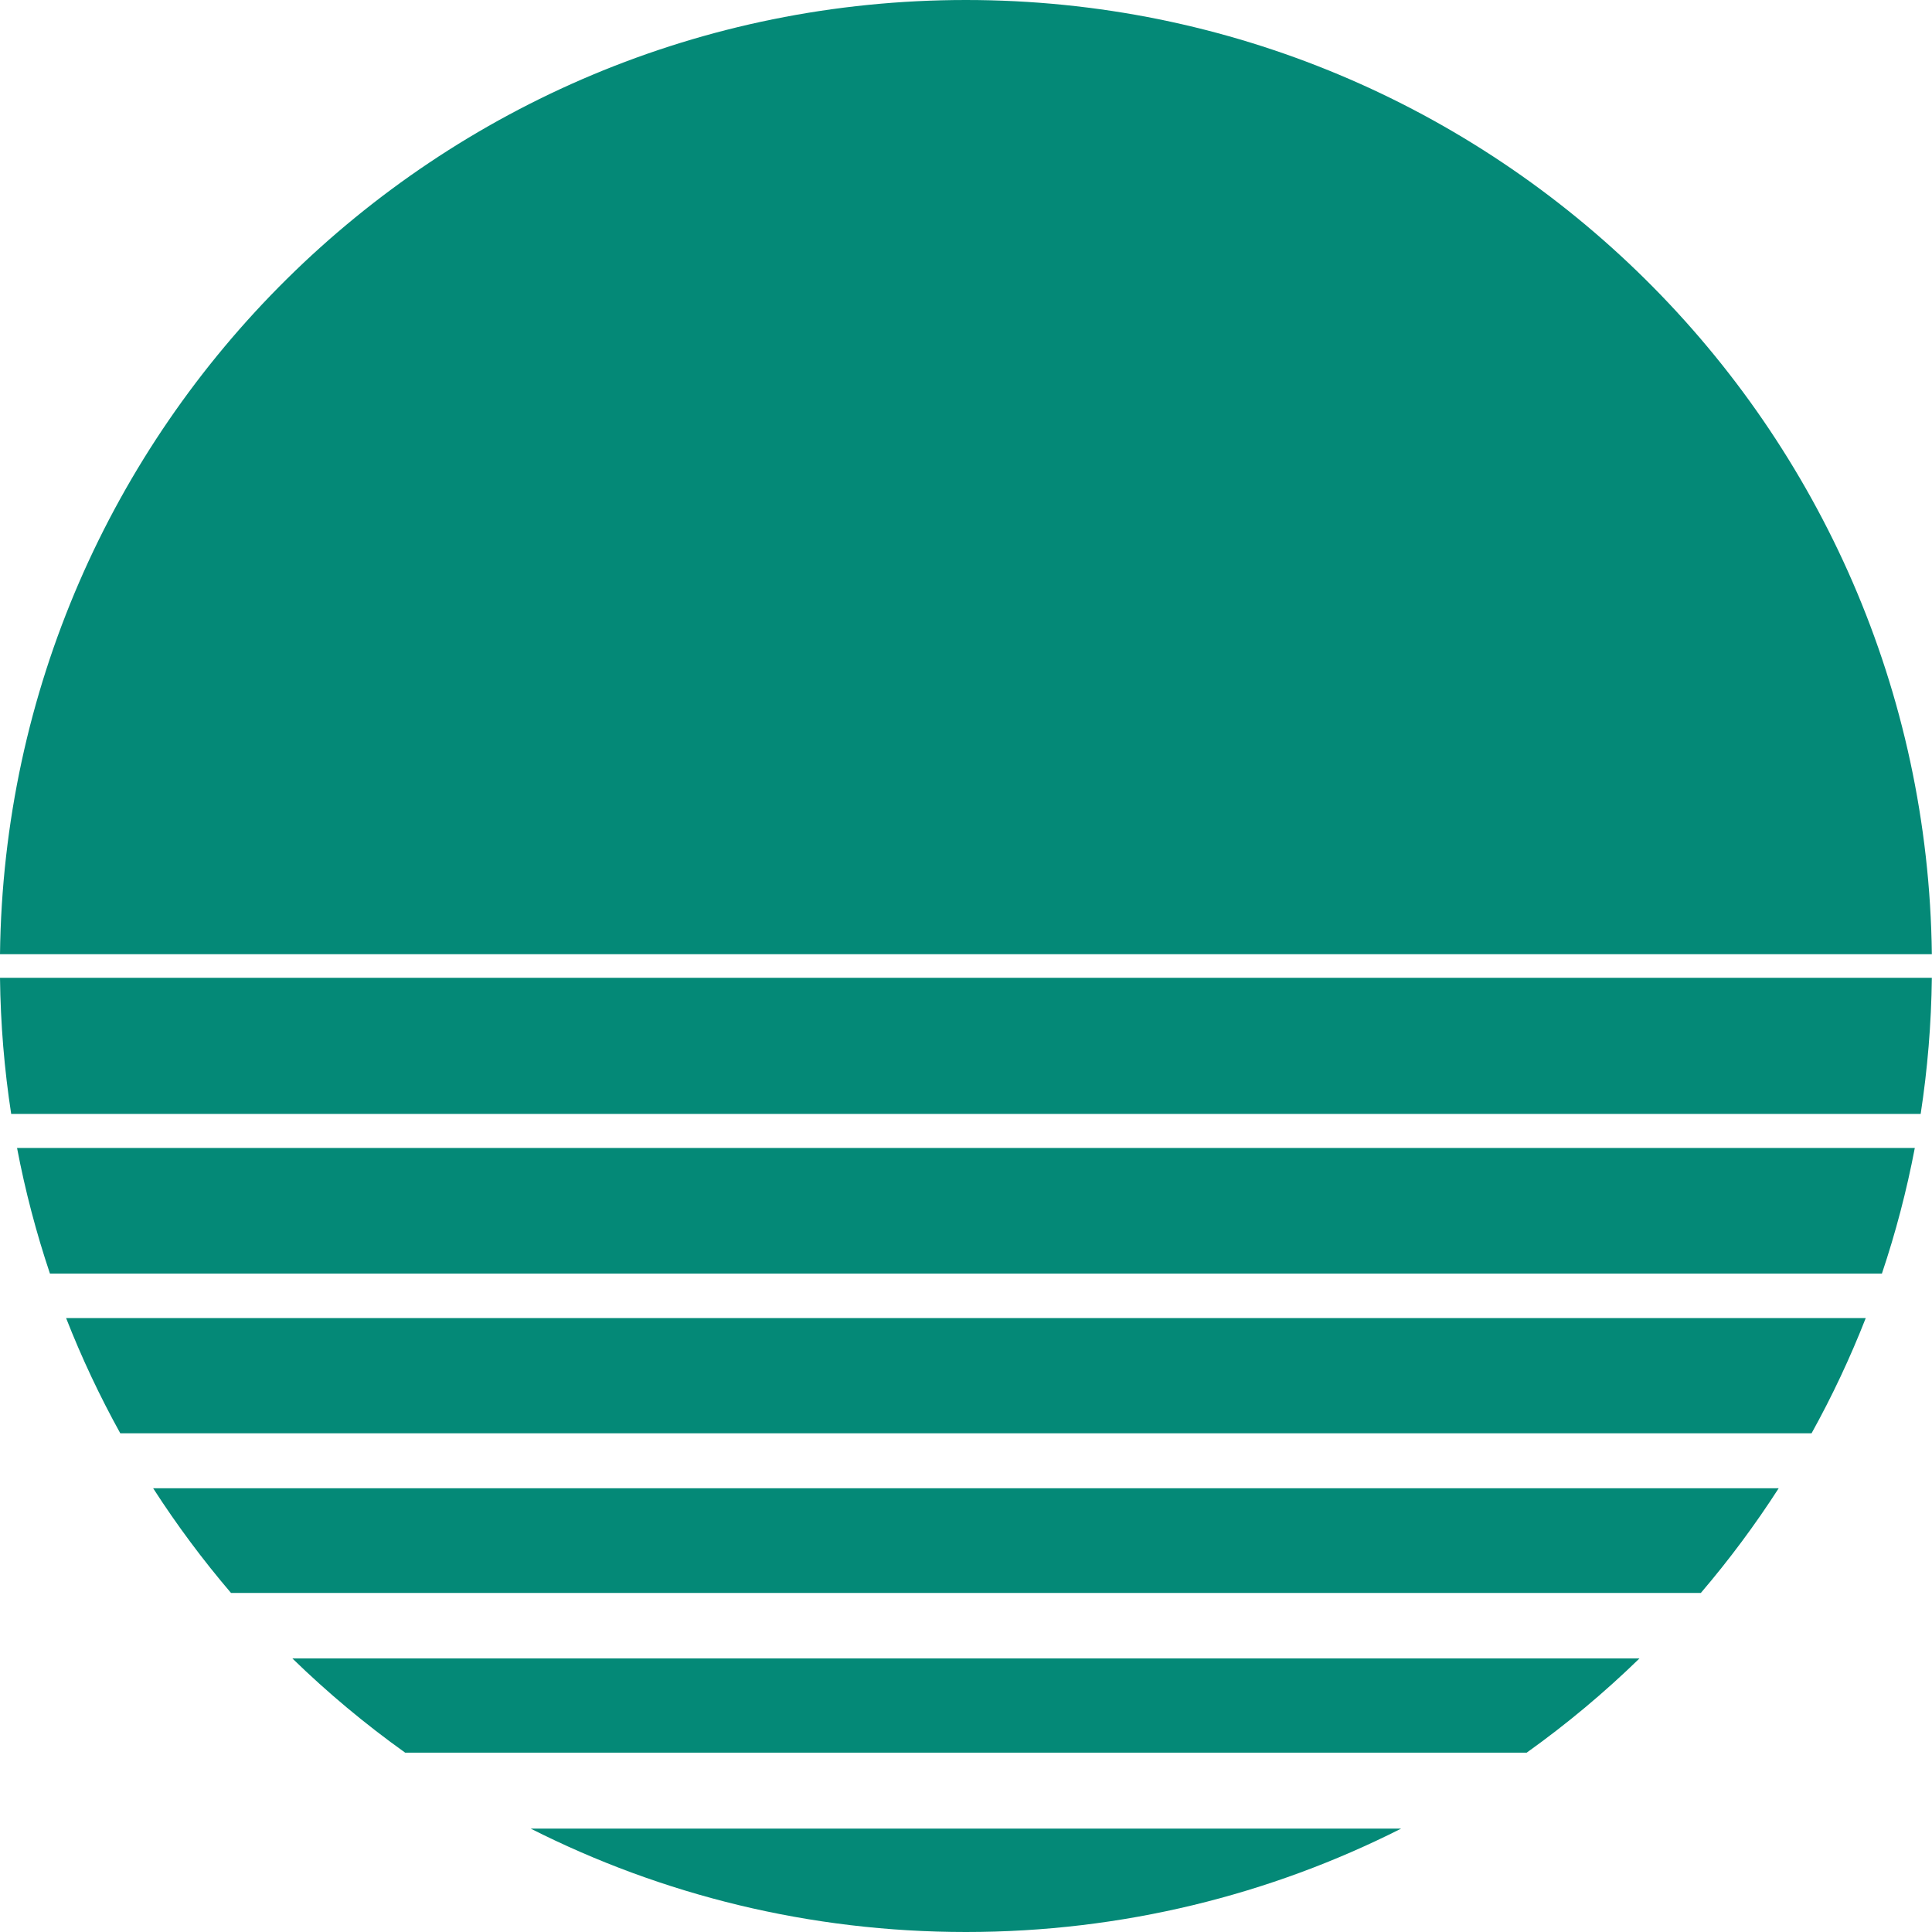
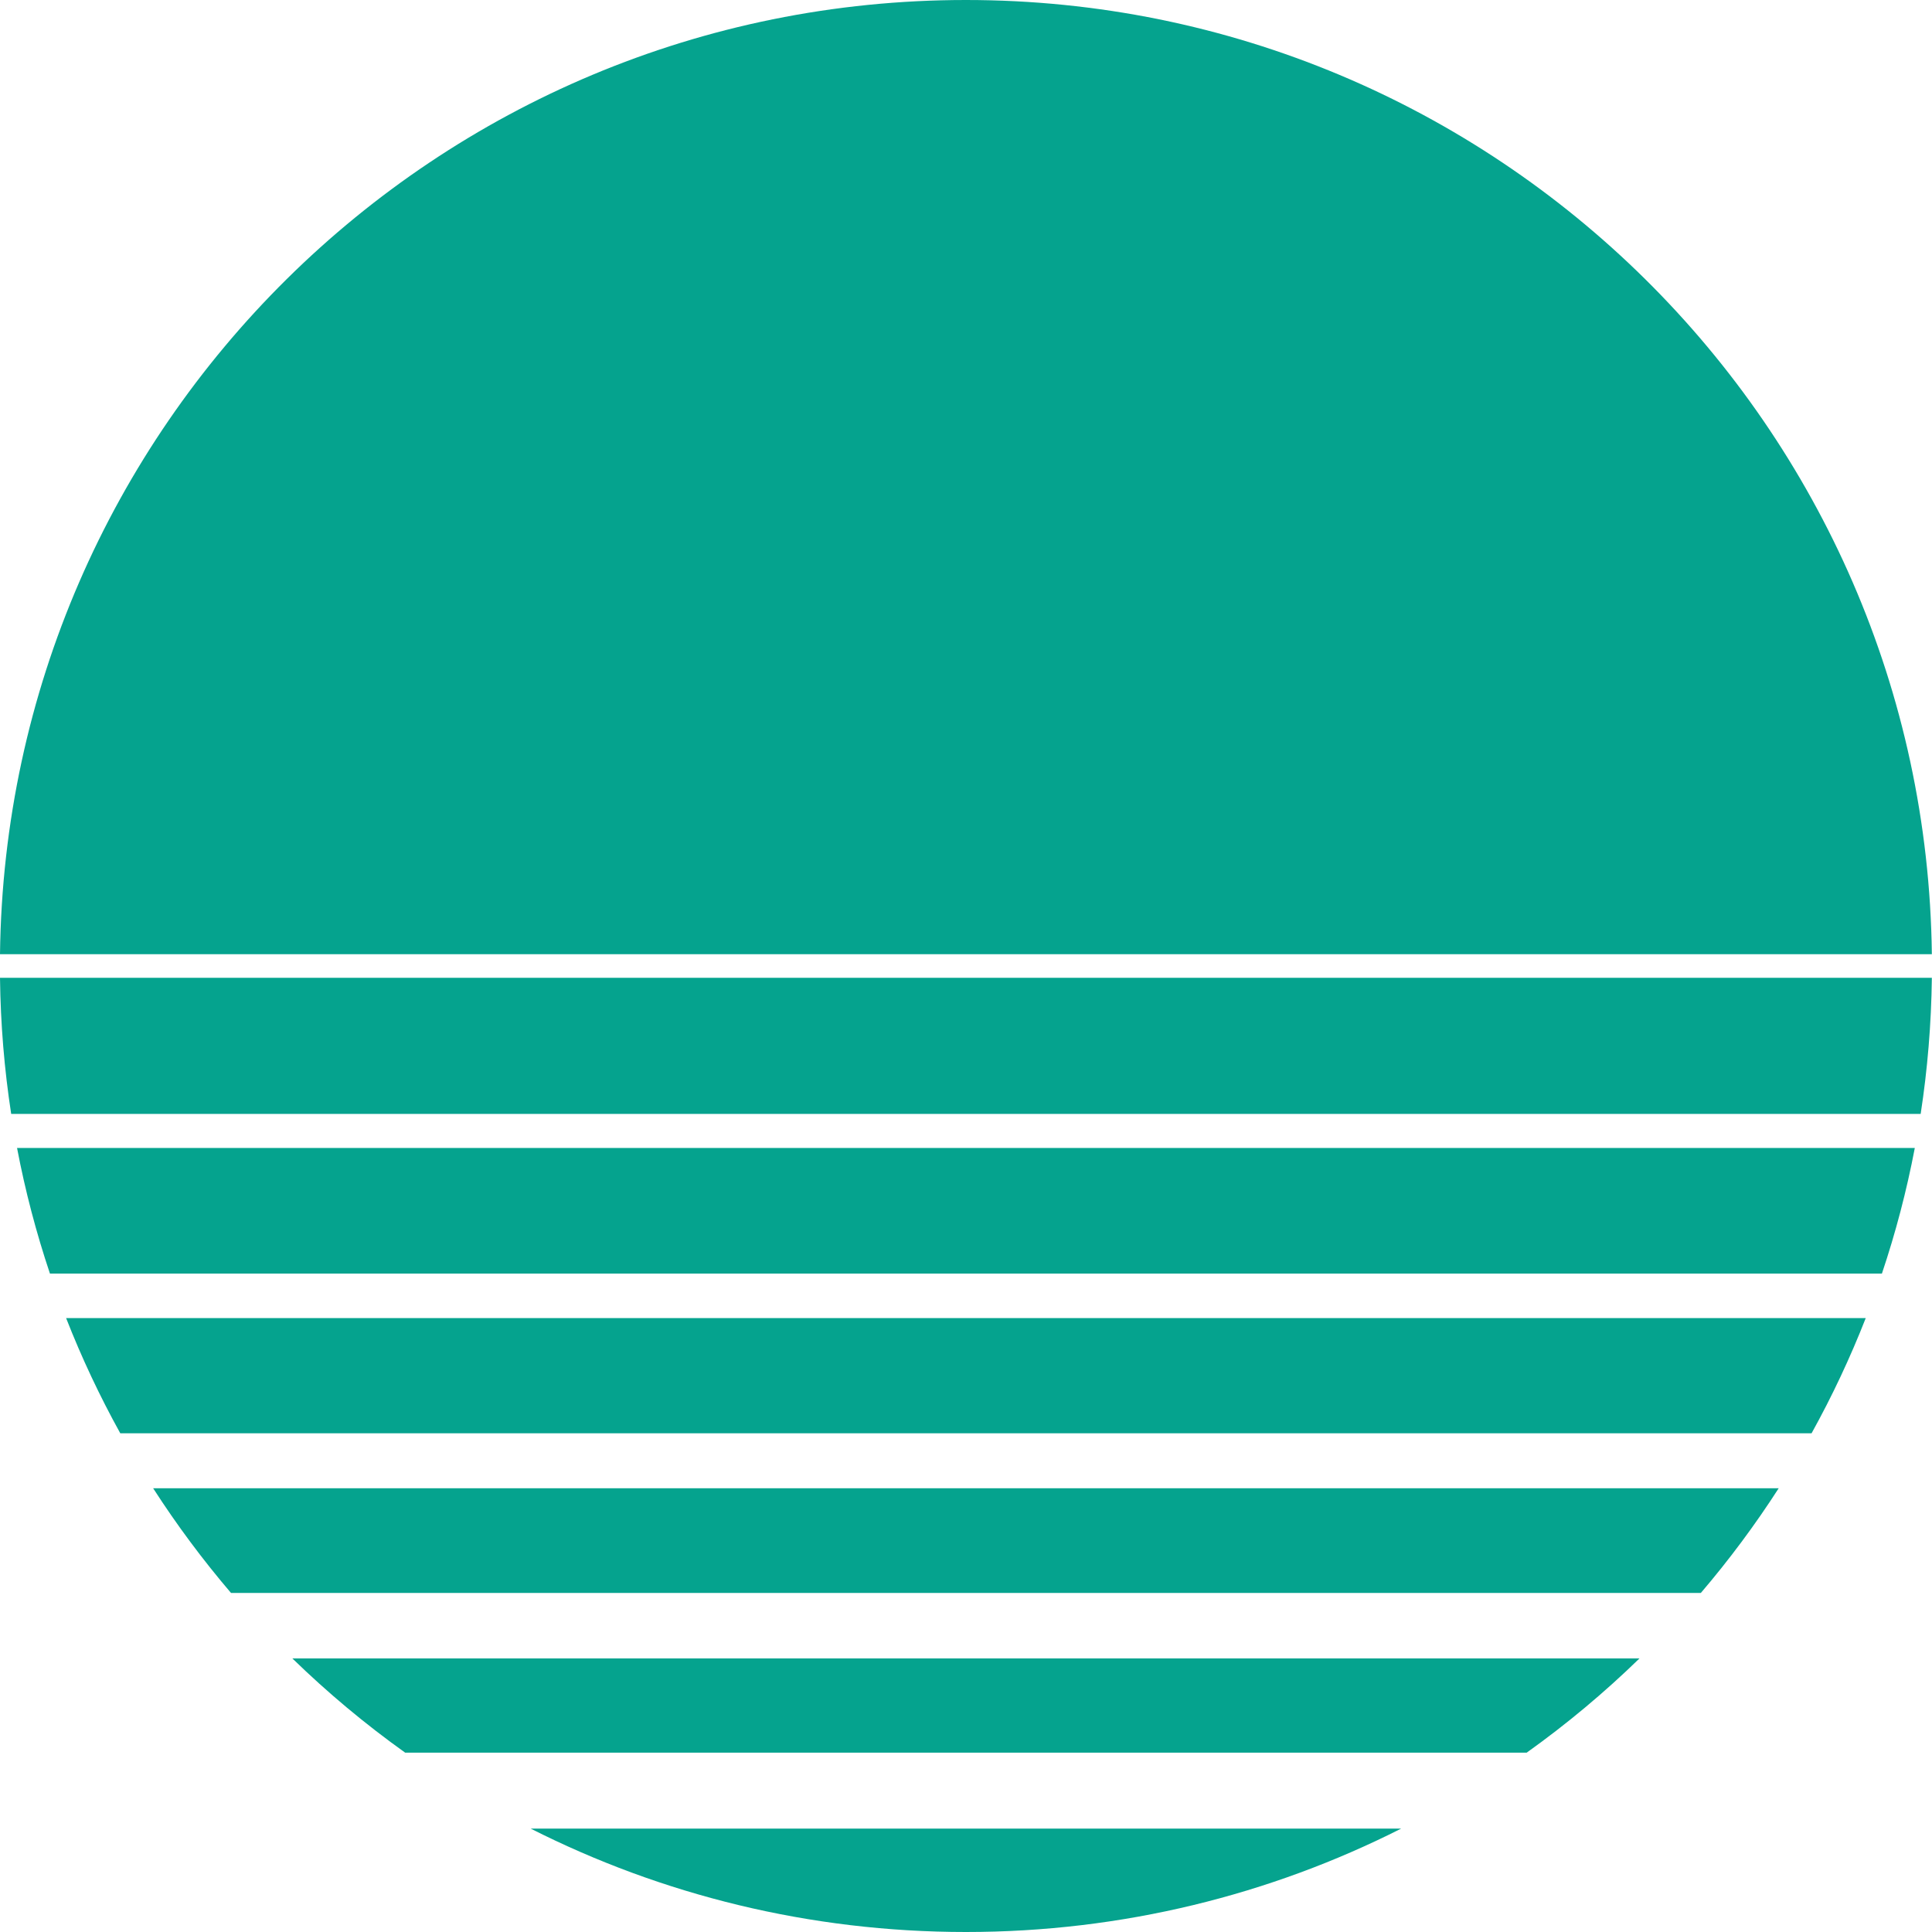
<svg xmlns="http://www.w3.org/2000/svg" version="1.1" id="svg2" xml:space="preserve" width="1162.123" height="1162.211" viewBox="0 0 1162.123 1162.211">
  <style id="style1677">
- .sun { fill:#048977 !important; }
+ .sun { fill:#05a38e !important; }
</style>
  <defs id="defs6">
    <radialGradient fx="0" fy="0" cx="0" cy="0" r="1" gradientUnits="userSpaceOnUse" gradientTransform="matrix(1400,0,0,-1400,1400,1400)" spreadMethod="pad" id="radialGradient26">
      <stop style="stop-opacity:1;stop-color:#291873" offset="0" id="stop22" />
      <stop style="stop-opacity:1;stop-color:#170e43" offset="1" id="stop24" />
    </radialGradient>
    <linearGradient x1="0" y1="0" x2="1" y2="0" gradientUnits="userSpaceOnUse" gradientTransform="matrix(0,-868.6591,-868.6591,0,1400,1804.376)" spreadMethod="pad" id="linearGradient1534">
      <stop style="stop-opacity:1;stop-color:#ece956" offset="0" id="stop1530" />
      <stop style="stop-opacity:1;stop-color:#ef3f6b" offset="1" id="stop1532" />
    </linearGradient>
    <linearGradient x1="0" y1="0" x2="1" y2="0" gradientUnits="userSpaceOnUse" gradientTransform="matrix(0,-868.6591,-868.6591,0,1400,1804.376)" spreadMethod="pad" id="linearGradient1554">
      <stop style="stop-opacity:1;stop-color:#ece956" offset="0" id="stop1550" />
      <stop style="stop-opacity:1;stop-color:#ef3f6b" offset="1" id="stop1552" />
    </linearGradient>
    <linearGradient x1="0" y1="0" x2="1" y2="0" gradientUnits="userSpaceOnUse" gradientTransform="matrix(0,-868.6591,-868.6591,0,1400,1804.376)" spreadMethod="pad" id="linearGradient1574">
      <stop style="stop-opacity:1;stop-color:#ece956" offset="0" id="stop1570" />
      <stop style="stop-opacity:1;stop-color:#ef3f6b" offset="1" id="stop1572" />
    </linearGradient>
    <linearGradient x1="0" y1="0" x2="1" y2="0" gradientUnits="userSpaceOnUse" gradientTransform="matrix(0,-868.6591,-868.6591,0,1400,1804.376)" spreadMethod="pad" id="linearGradient1594">
      <stop style="stop-opacity:1;stop-color:#ece956" offset="0" id="stop1590" />
      <stop style="stop-opacity:1;stop-color:#ef3f6b" offset="1" id="stop1592" />
    </linearGradient>
    <linearGradient x1="0" y1="0" x2="1" y2="0" gradientUnits="userSpaceOnUse" gradientTransform="matrix(0,-868.6591,-868.6591,0,1400,1804.376)" spreadMethod="pad" id="linearGradient1614">
      <stop style="stop-opacity:1;stop-color:#ece956" offset="0" id="stop1610" />
      <stop style="stop-opacity:1;stop-color:#ef3f6b" offset="1" id="stop1612" />
    </linearGradient>
    <linearGradient x1="0" y1="0" x2="1" y2="0" gradientUnits="userSpaceOnUse" gradientTransform="matrix(0,-868.6591,-868.6591,0,1400,1804.376)" spreadMethod="pad" id="linearGradient1634">
      <stop style="stop-opacity:1;stop-color:#ece956" offset="0" id="stop1630" />
      <stop style="stop-opacity:1;stop-color:#ef3f6b" offset="1" id="stop1632" />
    </linearGradient>
    <linearGradient x1="0" y1="0" x2="1" y2="0" gradientUnits="userSpaceOnUse" gradientTransform="matrix(0,-868.6591,-868.6591,0,1400,1804.376)" spreadMethod="pad" id="linearGradient1654">
      <stop style="stop-opacity:1;stop-color:#ece956" offset="0" id="stop1650" />
      <stop style="stop-opacity:1;stop-color:#ef3f6b" offset="1" id="stop1652" />
    </linearGradient>
  </defs>
  <g id="g8" transform="matrix(1.333333,0,0,-1.333333,-1285.605,2447.772)">
    <g id="g10">
      <g id="g12">
        <g id="g18">
          <g id="g20">
            <path id="path1820" d="" />
          </g>
        </g>
      </g>
    </g>
    <g id="g30" transform="translate(0,883.9998)" />
    <g id="g38" transform="translate(2755.144,321.8493)" />
    <g id="g42" transform="translate(2753.662,321.8545)" />
    <g id="g46" transform="translate(2611.927,311.1051)" />
    <g id="g50" transform="translate(2610.404,311.1104)" />
    <g id="g54" transform="translate(2479.182,142.4464)" />
    <g id="g58" transform="translate(2477.711,142.4515)" />
    <g id="g62" transform="translate(2308.344,369.8379)" />
    <g id="g66" transform="translate(2306.15,369.8455)" />
    <g id="g70" transform="translate(2168.823,453.0052)" />
    <g id="g74" transform="translate(2167.114,453.0111)" />
    <g id="g78" transform="translate(1995.741,341.5752)" />
    <g id="g82" transform="translate(1993.509,341.5829)" />
    <g id="g86" transform="translate(1836.403,183.852)" />
    <g id="g90" transform="translate(1835.216,183.8561)" />
    <g id="g94" transform="translate(1665.299,273.034)" />
    <g id="g98" transform="translate(1664.144,273.038)" />
    <g id="g102" transform="translate(1532.935,192.9753)" />
    <g id="g106" transform="translate(1530.845,192.9825)" />
    <g id="g110" transform="translate(1358.945,316.4393)" />
    <g id="g114" transform="translate(1356.707,316.4471)" />
    <g id="g118" transform="translate(1176.841,213.6774)" />
    <g id="g122" transform="translate(1174.764,213.6846)" />
    <g id="g126" transform="translate(993.5853,221.2272)" />
    <g id="g130" transform="translate(991.4323,221.2346)" />
    <g id="g134" transform="translate(828.697,328.2501)" />
    <g id="g138" transform="translate(827.3701,328.2547)" />
    <g id="g142" transform="translate(677.3351,212.1309)" />
    <g id="g146" transform="translate(675.3013,212.1379)" />
    <g id="g150" transform="translate(589.2843,544.0432)" />
    <g id="g154" transform="translate(587.9163,544.0479)" />
    <g id="g158" transform="translate(421.8518,305.3763)" />
    <g id="g162" transform="translate(420.0445,305.3825)" />
    <g id="g166" transform="translate(262.0326,361.9341)" />
    <g id="g170" transform="translate(259.8223,361.9418)" />
    <g id="g174" transform="translate(117.7022,416.3015)" />
    <g id="g178" transform="translate(116.5028,416.3057)" />
    <g id="g182" transform="translate(235.1286,992.9697)" />
    <g id="g186" transform="translate(233.3134,992.976)" />
    <g id="g190" transform="translate(417.0076,1075.276)" />
    <g id="g194" transform="translate(415.509,1075.281)" />
    <g id="g198" transform="translate(555.3298,712.8145)" />
    <g id="g202" transform="translate(553.6498,712.8204)" />
    <g id="g206" transform="translate(691.8955,791.168)" />
    <g id="g210" transform="translate(690.752,791.1719)" />
    <g id="g214" transform="translate(863.1065,961.1837)" />
    <g id="g218" transform="translate(861.8666,961.188)" />
    <g id="g222" transform="translate(1017.913,757.8285)" />
    <g id="g226" transform="translate(1016.727,757.8326)" />
    <g id="g230" transform="translate(1176.112,902.6347)" />
    <g id="g234" transform="translate(1174.23,902.6412)" />
    <g id="g238" transform="translate(1603.884,673.5961)" />
    <g id="g242" transform="translate(1601.831,673.6031)" />
    <g id="g246" transform="translate(1786.195,1003.526)" />
    <g id="g250" transform="translate(1783.394,1003.536)" />
    <g id="g254" transform="translate(1907.64,871.2833)" />
    <g id="g258" transform="translate(1904.911,871.2928)" />
    <g id="g262" transform="translate(2037.416,631.2974)" />
    <g id="g266" transform="translate(2035.04,631.3057)" />
    <g id="g270" transform="translate(2222.477,789.6476)" />
    <g id="g274" transform="translate(2220.905,789.6531)" />
    <g id="g278" transform="translate(2393.679,1040.275)" />
    <g id="g282" transform="translate(2391.685,1040.283)" />
    <g id="g286" transform="translate(2525.595,970.6078)" />
    <g id="g290" transform="translate(2524.376,970.6121)" />
    <g id="g294" transform="translate(2651.925,925.7089)" />
    <g id="g298" transform="translate(2650.403,925.7141)" />
    <g id="g302" transform="translate(2664.885,1103.283)" />
    <g id="g306" transform="translate(2663.207,1103.289)" />
    <g id="g310" transform="translate(2533.911,1125.342)" />
    <g id="g314" transform="translate(2531.73,1125.349)" />
    <g id="g318" transform="translate(2407.794,1525.999)" />
    <g id="g322" transform="translate(2405.53,1526.007)" />
    <g id="g326" transform="translate(2253.634,1394.372)" />
    <g id="g330" transform="translate(2251.239,1394.381)" />
    <g id="g334" transform="translate(2074.643,1384.278)" />
    <g id="g338" transform="translate(2071.962,1384.287)" />
    <g id="g342" transform="translate(1910.021,1219.142)" />
    <g id="g346" transform="translate(1908.702,1219.147)" />
    <g id="g350" transform="translate(885.6707,1231.773)" />
    <g id="g354" transform="translate(882.9308,1231.782)" />
    <g id="g358" transform="translate(768.5287,1512.678)" />
    <g id="g362" transform="translate(767.1574,1512.682)" />
    <g id="g366" transform="translate(592.6628,1420.126)" />
    <g id="g370" transform="translate(591.0101,1420.132)" />
    <g id="g374" transform="translate(460.6576,1451.46)" />
    <g id="g378" transform="translate(458.7961,1451.467)" />
    <g id="g382" transform="translate(321.8487,1700.753)" />
    <g id="g386" transform="translate(320.6014,1700.757)" />
    <g id="g390" transform="translate(99.4009,1294.374)" />
    <g id="g394" transform="translate(97.5897,1294.38)" />
    <g id="g398" transform="translate(79.7248,1898.564)" />
    <g id="g402" transform="translate(76.9211,1898.574)" />
    <g id="g406" transform="translate(207.6894,1752.456)" />
    <g id="g410" transform="translate(205.3448,1752.464)" />
    <g id="g414" transform="translate(339.9034,1778.222)" />
    <g id="g418" transform="translate(338.1704,1778.228)" />
    <g id="g422" transform="translate(474.2472,1840.713)" />
    <g id="g426" transform="translate(471.6199,1840.722)" />
    <g id="g430" transform="translate(631.5668,2174.589)" />
    <g id="g434" transform="translate(630.1358,2174.594)" />
    <g id="g438" transform="translate(758.23,1857.488)" />
    <g id="g442" transform="translate(757.0258,1857.492)" />
    <g id="g446" transform="translate(926.9841,1764.86)" />
    <g id="g450" transform="translate(925.2451,1764.866)" />
    <g id="g454" transform="translate(1063.53,1795.683)" />
    <g id="g458" transform="translate(1060.826,1795.692)" />
    <g id="g462" transform="translate(1196.319,1869.76)" />
    <g id="g466" transform="translate(1194.79,1869.765)" />
    <g id="g470" transform="translate(1383.436,2017.594)" />
    <g id="g474" transform="translate(1380.858,2017.603)" />
    <g id="g478" transform="translate(1556.117,1827.713)" />
    <g id="g482" transform="translate(1553.388,1827.723)" />
    <g id="g486" transform="translate(1742.738,2047.081)" />
    <g id="g490" transform="translate(1740.064,2047.091)" />
    <g id="g494" transform="translate(1859.717,1746.119)" />
    <g id="g498" transform="translate(1858.583,1746.122)" />
    <g id="g502" transform="translate(2024.457,2106.424)" />
    <g id="g506" transform="translate(2022.388,2106.431)" />
    <g id="g510" transform="translate(2171.189,1980.913)" />
    <g id="g514" transform="translate(2169.157,1980.92)" />
    <g id="g518" transform="translate(2336.995,1923.129)" />
    <g id="g522" transform="translate(2335.132,1923.136)" />
    <g id="g526" transform="translate(2487.177,1825.03)" />
    <g id="g530" transform="translate(2485.982,1825.034)" />
    <g id="g534" transform="translate(2618.061,1644.8)" />
    <g id="g538" transform="translate(2616.446,1644.805)" />
    <g id="g542" transform="translate(2739.688,1975.668)" />
    <g id="g546" transform="translate(2738.252,1975.673)" />
    <g id="g550" transform="translate(2583.602,2350.934)" />
    <g id="g554" transform="translate(2581.323,2350.942)" />
    <g id="g558" transform="translate(2410.473,2197.686)" />
    <g id="g562" transform="translate(2408.508,2197.693)" />
    <g id="g566" transform="translate(2269.513,2164.26)" />
    <g id="g570" transform="translate(2266.788,2164.269)" />
    <g id="g574" transform="translate(2139.364,2252.411)" />
    <g id="g578" transform="translate(2136.747,2252.42)" />
    <g id="g582" transform="translate(2014.529,2434.69)" />
    <g id="g586" transform="translate(2012.904,2434.696)" />
    <g id="g590" transform="translate(1844.621,2319.238)" />
    <g id="g594" transform="translate(1843.192,2319.243)" />
    <g id="g598" transform="translate(1676.203,2363.641)" />
    <g id="g602" transform="translate(1674.055,2363.648)" />
    <g id="g606" transform="translate(1539.302,2089.098)" />
    <g id="g610" transform="translate(1537.389,2089.104)" />
    <g id="g614" transform="translate(1399.908,2206.825)" />
    <g id="g618" transform="translate(1397.476,2206.833)" />
    <g id="g622" transform="translate(1244.937,2053.123)" />
    <g id="g626" transform="translate(1243.797,2053.127)" />
    <g id="g630" transform="translate(1084.138,2098.435)" />
    <g id="g634" transform="translate(1082.887,2098.439)" />
    <g id="g638" transform="translate(954.4117,2126.409)" />
    <g id="g642" transform="translate(951.8774,2126.418)" />
    <g id="g646" transform="translate(816.6387,2322.897)" />
    <g id="g650" transform="translate(814.6031,2322.904)" />
    <g id="g654" transform="translate(688.9825,2545.566)" />
    <g id="g658" transform="translate(686.6251,2545.574)" />
    <g id="g662" transform="translate(535.0835,2486.45)" />
    <g id="g666" transform="translate(532.7239,2486.459)" />
    <g id="g670" transform="translate(367.5488,2231.088)" />
    <g id="g674" transform="translate(365.3449,2231.096)" />
    <g id="g678" transform="translate(210.3885,2422.698)" />
    <g id="g682" transform="translate(208.3138,2422.705)" />
    <g id="g686" transform="translate(79.4167,2566.754)" />
    <g id="g690" transform="translate(76.9498,2566.762)" />
    <g id="g694" transform="translate(46.093,2579.809)" />
    <g id="g698" transform="translate(44.5411,2579.814)" />
    <g id="g702" transform="translate(50.235,2658.275)" />
    <g id="g706" transform="translate(47.7179,2658.284)" />
    <g id="g710" transform="translate(165.5066,2590.376)" />
    <g id="g714" transform="translate(162.7962,2590.385)" />
    <g id="g718" transform="translate(273.8118,2723.857)" />
    <g id="g722" transform="translate(272.0874,2723.863)" />
    <g id="g726" transform="translate(446.3181,2682.019)" />
    <g id="g730" transform="translate(444.0448,2682.027)" />
    <g id="g734" transform="translate(574.8153,2737.276)" />
    <g id="g738" transform="translate(573.1,2737.282)" />
    <g id="g742" transform="translate(890.3034,2712.494)" />
    <g id="g746" transform="translate(887.9789,2712.502)" />
    <g id="g750" transform="translate(1638.425,2590.181)" />
    <g id="g754" transform="translate(1635.795,2590.19)" />
    <g id="g758" transform="translate(1775.309,2762.55)" />
    <g id="g762" transform="translate(1774.042,2762.554)" />
    <g id="g766" transform="translate(2637.654,2620.474)" />
    <g id="g770" transform="translate(2634.896,2620.483)" />
    <g id="g774" transform="translate(2761.576,1190.377)" />
    <g id="g778" transform="translate(2759.909,1190.383)" />
    <g id="g782" transform="translate(2693.093,1648.297)" />
    <g id="g786" transform="translate(2691.824,1648.302)" />
    <g id="g790" transform="translate(2698.309,2252.99)" />
    <g id="g794" transform="translate(2695.556,2252.999)" />
    <g id="g798" transform="translate(2699.3,2437.135)" />
    <g id="g802" transform="translate(2697.306,2437.141)" />
    <g id="g806" transform="translate(2655.011,2575.077)" />
    <g id="g810" transform="translate(2652.843,2575.085)" />
    <g id="g814" transform="translate(2715.06,2721.469)" />
    <g id="g818" transform="translate(2713.195,2721.476)" />
    <g id="g822" transform="translate(2547.037,2751.007)" />
    <g id="g826" transform="translate(2545.394,2751.012)" />
    <g id="g830" transform="translate(2347.728,2720.255)" />
    <g id="g834" transform="translate(2346.246,2720.26)" />
    <g id="g838" transform="translate(2358.472,2576.955)" />
    <g id="g842" transform="translate(2356.949,2576.96)" />
    <g id="g846" transform="translate(2527.131,2444.314)" />
    <g id="g850" transform="translate(2525.659,2444.319)" />
    <g id="g854" transform="translate(2299.74,2272.031)" />
    <g id="g858" transform="translate(2297.546,2272.039)" />
    <g id="g862" transform="translate(2216.572,2133.48)" />
    <g id="g866" transform="translate(2214.863,2133.486)" />
    <g id="g870" transform="translate(2328.002,1959.352)" />
    <g id="g874" transform="translate(2325.771,1959.36)" />
    <g id="g878" transform="translate(2485.725,1802.103)" />
    <g id="g882" transform="translate(2484.538,1802.108)" />
    <g id="g886" transform="translate(2396.544,1631.063)" />
    <g id="g890" transform="translate(2395.388,1631.067)" />
    <g id="g894" transform="translate(2476.602,1496.829)" />
    <g id="g898" transform="translate(2474.512,1496.836)" />
    <g id="g902" transform="translate(2353.138,1322.545)" />
    <g id="g906" transform="translate(2350.901,1322.552)" />
    <g id="g910" transform="translate(2455.9,1140.761)" />
    <g id="g914" transform="translate(2453.823,1140.768)" />
    <g id="g918" transform="translate(2448.35,957.3541)" />
    <g id="g922" transform="translate(2446.197,957.3616)" />
    <g id="g926" transform="translate(2341.327,794.118)" />
    <g id="g930" transform="translate(2340.001,794.1227)" />
    <g id="g934" transform="translate(2457.447,641.3423)" />
    <g id="g938" transform="translate(2455.413,641.3494)" />
    <g id="g942" transform="translate(2125.534,554.623)" />
    <g id="g946" transform="translate(2124.166,554.6278)" />
    <g id="g950" transform="translate(2364.201,386.312)" />
    <g id="g954" transform="translate(2362.394,386.3182)" />
    <g id="g958" transform="translate(2307.643,225.6868)" />
    <g id="g962" transform="translate(2305.433,225.6945)" />
    <g id="g966" transform="translate(2253.276,83.3783)" />
    <g id="g970" transform="translate(2252.076,83.3824)" />
    <g id="g974" transform="translate(1676.608,199.5729)" />
    <g id="g978" transform="translate(1674.793,199.5792)" />
    <g id="g982" transform="translate(1594.301,382.0852)" />
    <g id="g986" transform="translate(1592.803,382.0904)" />
    <g id="g990" transform="translate(1956.763,520.0445)" />
    <g id="g994" transform="translate(1955.083,520.0504)" />
    <g id="g998" transform="translate(1878.409,657.6831)" />
    <g id="g1002" transform="translate(1877.266,657.6871)" />
    <g id="g1006" transform="translate(1708.394,828.7015)" />
    <g id="g1010" transform="translate(1707.154,828.7058)" />
    <g id="g1014" transform="translate(1911.749,983.6161)" />
    <g id="g1018" transform="translate(1910.563,983.6203)" />
    <g id="g1022" transform="translate(1995.981,1567.854)" />
    <g id="g1026" transform="translate(1993.929,1567.861)" />
    <g id="g1030" transform="translate(1798.294,1870.256)" />
    <g id="g1034" transform="translate(1795.565,1870.266)" />
    <g id="g1038" transform="translate(2038.28,2000.739)" />
    <g id="g1042" transform="translate(2035.904,2000.747)" />
    <g id="g1046" transform="translate(1879.93,2187.406)" />
    <g id="g1050" transform="translate(1878.357,2187.412)" />
    <g id="g1054" transform="translate(1629.302,2357.765)" />
    <g id="g1058" transform="translate(1627.308,2357.772)" />
    <g id="g1062" transform="translate(1698.97,2491.231)" />
    <g id="g1066" transform="translate(1697.75,2491.236)" />
    <g id="g1070" transform="translate(1743.869,2616.956)" />
    <g id="g1074" transform="translate(1742.346,2616.961)" />
    <g id="g1078" transform="translate(1566.455,2741.253)" />
    <g id="g1082" transform="translate(1564.482,2741.26)" />
    <g id="g1086" transform="translate(1566.294,2629.603)" />
    <g id="g1090" transform="translate(1564.616,2629.609)" />
    <g id="g1094" transform="translate(1544.236,2497.625)" />
    <g id="g1098" transform="translate(1542.055,2497.632)" />
    <g id="g1102" transform="translate(1143.578,2371.341)" />
    <g id="g1106" transform="translate(1141.314,2371.349)" />
    <g id="g1110" transform="translate(1275.205,2216.919)" />
    <g id="g1114" transform="translate(1272.81,2216.928)" />
    <g id="g1118" transform="translate(1285.3,2037.357)" />
    <g id="g1122" transform="translate(1282.62,2037.366)" />
    <g id="g1126" transform="translate(1450.435,1875.458)" />
    <g id="g1130" transform="translate(1449.117,1875.463)" />
    <g id="g1134" transform="translate(1437.805,848.2657)" />
    <g id="g1138" transform="translate(1435.065,848.2752)" />
    <g id="g1142" transform="translate(1156.9,733.861)" />
    <g id="g1146" transform="translate(1155.529,733.8657)" />
    <g id="g1150" transform="translate(1249.451,557.4321)" />
    <g id="g1154" transform="translate(1247.799,557.4379)" />
    <g id="g1158" transform="translate(1218.117,425.0093)" />
    <g id="g1162" transform="translate(1216.255,425.0158)" />
    <g id="g1166" transform="translate(968.8245,287.4288)" />
    <g id="g1170" transform="translate(967.5772,287.4331)" />
    <g id="g1174" transform="translate(1375.203,63.8532)" />
    <g id="g1178" transform="translate(1373.392,63.8595)" />
    <g id="g1182" transform="translate(771.0136,42.1921)" />
    <g id="g1186" transform="translate(768.2098,42.2018)" />
    <g id="g1190" transform="translate(917.1218,171.075)" />
    <g id="g1194" transform="translate(914.7772,171.0831)" />
    <g id="g1198" transform="translate(891.3558,304.5121)" />
    <g id="g1202" transform="translate(889.6228,304.5182)" />
    <g id="g1206" transform="translate(828.8648,437.0673)" />
    <g id="g1210" transform="translate(826.2375,437.0764)" />
    <g id="g1214" transform="translate(494.9886,596.7796)" />
    <g id="g1218" transform="translate(493.5576,596.7845)" />
    <g id="g1222" transform="translate(812.0897,723.8963)" />
    <g id="g1226" transform="translate(810.8855,723.9005)" />
    <g id="g1230" transform="translate(904.7178,891.5809)" />
    <g id="g1234" transform="translate(902.9788,891.5869)" />
    <g id="g1238" transform="translate(873.8948,1026.197)" />
    <g id="g1242" transform="translate(871.1912,1026.207)" />
    <g id="g1246" transform="translate(799.8177,1161.336)" />
    <g id="g1250" transform="translate(798.2891,1161.342)" />
    <g id="g1254" transform="translate(651.9833,1346.355)" />
    <g id="g1258" transform="translate(649.4055,1346.364)" />
    <g id="g1262" transform="translate(841.8642,1518.734)" />
    <g id="g1266" transform="translate(839.1353,1518.743)" />
    <g id="g1270" transform="translate(622.4961,1705.464)" />
    <g id="g1274" transform="translate(619.8215,1705.474)" />
    <g id="g1278" transform="translate(923.4589,1825.523)" />
    <g id="g1282" transform="translate(922.3248,1825.527)" />
    <g id="g1286" transform="translate(563.1534,1988.394)" />
    <g id="g1290" transform="translate(561.0845,1988.401)" />
    <g id="g1294" transform="translate(688.6642,2135.201)" />
    <g id="g1298" transform="translate(686.633,2135.208)" />
    <g id="g1302" transform="translate(746.4481,2301.343)" />
    <g id="g1306" transform="translate(744.5848,2301.35)" />
    <g id="g1310" transform="translate(844.5471,2452.861)" />
    <g id="g1314" transform="translate(843.3516,2452.865)" />
    <g id="g1318" transform="translate(1024.778,2582.907)" />
    <g id="g1322" transform="translate(1023.164,2582.913)" />
    <g id="g1326" transform="translate(693.9091,2704.892)" />
    <g id="g1330" transform="translate(692.4736,2704.897)" />
    <g id="g1334" transform="translate(401.9258,2726.023)" />
    <g id="g1338" transform="translate(399.7849,2726.03)" />
    <g id="g1342" transform="translate(318.6434,2547.119)" />
    <g id="g1346" transform="translate(316.3647,2547.127)" />
    <g id="g1350" transform="translate(471.8917,2374.618)" />
    <g id="g1354" transform="translate(469.9266,2374.625)" />
    <g id="g1358" transform="translate(505.3174,2232.138)" />
    <g id="g1362" transform="translate(502.5928,2232.148)" />
    <g id="g1366" transform="translate(417.1667,2102.205)" />
    <g id="g1370" transform="translate(414.55,2102.214)" />
    <g id="g1374" transform="translate(234.8875,1979.354)" />
    <g id="g1378" transform="translate(233.263,1979.36)" />
    <g id="g1382" transform="translate(350.3393,1809.838)" />
    <g id="g1386" transform="translate(348.9105,1809.843)" />
    <g id="g1390" transform="translate(305.9365,1639.982)" />
    <g id="g1394" transform="translate(303.7884,1639.989)" />
    <g id="g1398" transform="translate(580.4797,1503.552)" />
    <g id="g1402" transform="translate(578.5676,1503.559)" />
    <g id="g1406" transform="translate(462.7526,1363.12)" />
    <g id="g1410" transform="translate(460.3216,1363.129)" />
    <g id="g1414" transform="translate(616.454,1210.732)" />
    <g id="g1418" transform="translate(615.3145,1210.736)" />
    <g id="g1422" transform="translate(571.1426,1049.71)" />
    <g id="g1426" transform="translate(569.8913,1049.715)" />
    <g id="g1430" transform="translate(543.1683,917.4178)" />
    <g id="g1434" transform="translate(540.634,917.4265)" />
    <g id="g1438" transform="translate(346.6804,780.6423)" />
    <g id="g1442" transform="translate(344.6449,780.6494)" />
    <g id="g1446" transform="translate(124.0116,652.3423)" />
    <g id="g1450" transform="translate(121.6541,652.3505)" />
    <g id="g1454" transform="translate(183.1269,498.439)" />
    <g id="g1458" transform="translate(180.7673,498.4471)" />
    <g id="g1462" transform="translate(438.4891,331.2157)" />
    <g id="g1466" transform="translate(436.2852,331.2233)" />
    <g id="g1470" transform="translate(246.8793,174.3137)" />
    <g id="g1474" transform="translate(244.8045,174.3209)" />
    <g id="g1478" transform="translate(102.8239,42.5576)" />
    <g id="g1482" transform="translate(100.357,42.5661)" />
    <g id="g1486" transform="translate(79.2013,128.1606)" />
    <g id="g1490" transform="translate(76.491,128.17)" />
    <g id="g1494" transform="translate(79.3964,1601.239)" />
    <g id="g1498" transform="translate(76.7659,1601.248)" />
    <g id="g1502" transform="translate(49.1037,2600.214)" />
    <g id="g1506" transform="translate(46.3465,2600.224)" />
    <g id="g1510" transform="translate(116.0079,2729.508)" />
    <g id="g1514" transform="translate(114.1915,2729.514)" />
    <g id="g1518">
      <g id="g1520">
        <g id="g1526">
          <g id="g1528">
            <path d="m 971.892,1317.911 c 3.694,-19.38 8.674,-38.305 14.844,-56.683 v 0 h 826.528 c 6.17,18.378 11.149,37.303 14.844,56.683 v 0 z" style="stroke:none" id="path1536" class="sun" />
          </g>
        </g>
      </g>
    </g>
    <g id="g1538">
      <g id="g1540">
        <g id="g1546">
          <g id="g1548">
            <path d="m 1033.303,1164.369 c 10.654,-16.547 22.399,-32.322 35.13,-47.231 v 0 h 663.134 c 12.731,14.909 24.476,30.684 35.13,47.231 v 0 z" style="stroke:none" id="path1556" class="sun" />
          </g>
        </g>
      </g>
    </g>
    <g id="g1558">
      <g id="g1560">
        <g id="g1566">
          <g id="g1568">
            <path d="m 1096.112,1087.596 c 15.84,-15.411 32.848,-29.626 50.879,-42.503 v 0 h 506.018 c 18.031,12.877 35.039,27.092 50.879,42.503 v 0 z" style="stroke:none" id="path1576" class="sun" />
          </g>
        </g>
      </g>
    </g>
    <g id="g1578">
      <g id="g1580">
        <g id="g1586">
          <g id="g1588">
            <path d="m 994.035,1241.14 c 7.021,-17.928 15.196,-35.277 24.433,-51.957 v 0 h 763.064 c 9.237,16.68 17.412,34.029 24.433,51.957 v 0 z" style="stroke:none" id="path1596" class="sun" />
          </g>
        </g>
      </g>
    </g>
    <g id="g1598">
      <g id="g1600">
        <g id="g1606">
          <g id="g1608">
            <path d="m 1203.62,1010.825 c 59.013,-29.838 125.732,-46.654 196.38,-46.654 v 0 c 70.648,0 137.366,16.816 196.38,46.654 v 0 z" style="stroke:none" id="path1616" class="sun" />
          </g>
        </g>
      </g>
    </g>
    <g id="g1618">
      <g id="g1620">
        <g id="g1626">
          <g id="g1628">
            <path d="m 964.204,1405.318 h 871.592 c -2.85,238.25 -196.869,430.511 -435.796,430.511 v 0 c -238.927,0 -432.946,-192.261 -435.796,-430.511" style="stroke:none" id="path1636" class="sun" />
          </g>
        </g>
      </g>
    </g>
    <g id="g1638">
      <g id="g1640">
        <g id="g1646">
          <g id="g1648">
            <path d="m 964.204,1394.682 c 0.249,-20.854 1.964,-41.357 5.045,-61.409 v 0 h 861.502 c 3.081,20.052 4.795,40.555 5.045,61.409 v 0 z" style="stroke:none" id="path1656" class="sun" />
          </g>
        </g>
      </g>
    </g>
  </g>
</svg>
